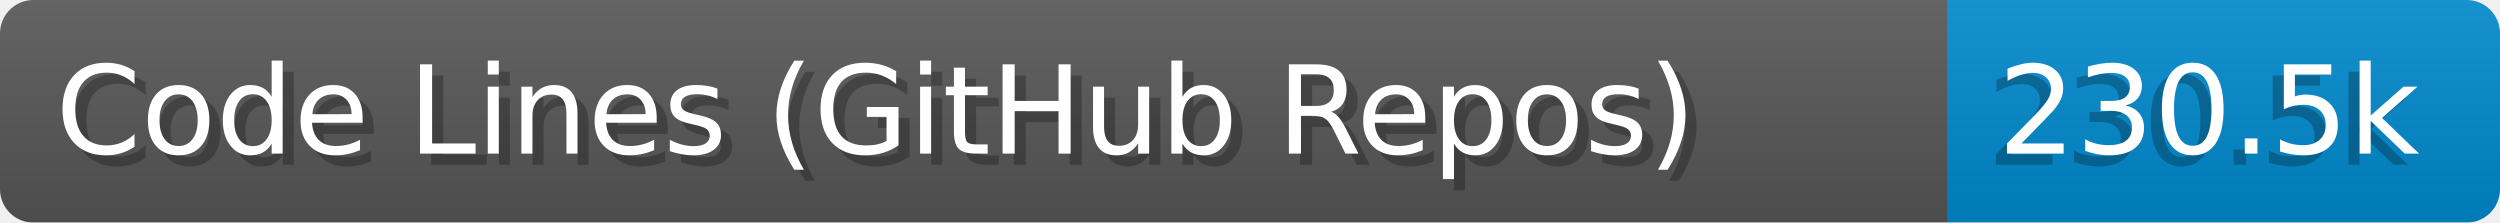
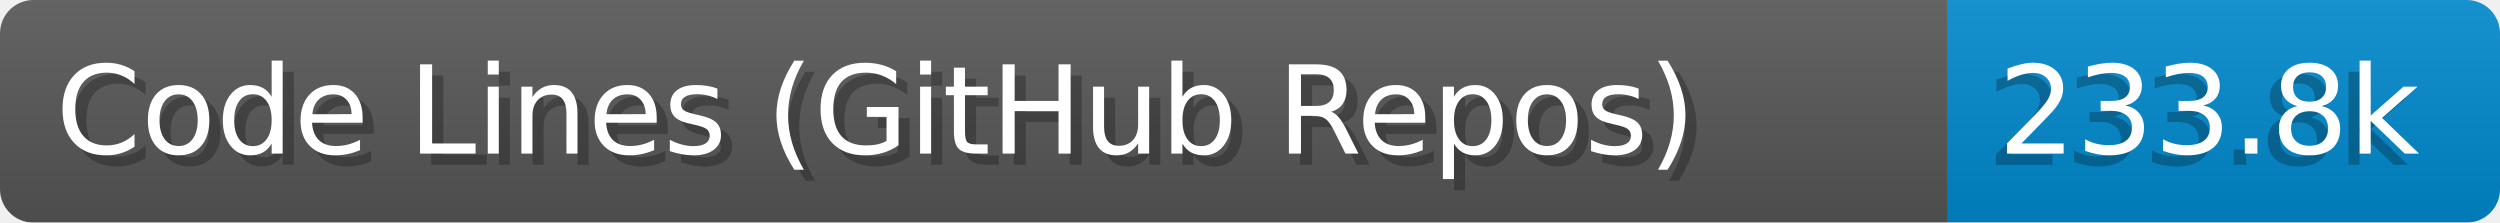
- <svg xmlns="http://www.w3.org/2000/svg" width="224.6" height="20" viewBox="0 0 2246.0 200" role="img" aria-label="Code Lines (GitHub Repos): 230.5k">
+ <svg xmlns="http://www.w3.org/2000/svg" width="224.6" height="20" viewBox="0 0 2246.0 200" role="img" aria-label="Code Lines (GitHub Repos): 233.8k">
  <linearGradient id="a" x2="0" y2="100%">
    <stop offset="0" stop-opacity=".1" stop-color="#EEE" />
    <stop offset="1" stop-opacity=".1" />
  </linearGradient>
  <mask id="m">
    <rect width="2246.0" height="200" rx="30" fill="#FFF" />
  </mask>
  <g mask="url(#m)">
    <rect width="1750.0" height="200" fill="#555" />
    <rect width="496.0" height="200" fill="#08C" x="1750.0" />
    <rect width="2246.0" height="200" fill="url(#a)" />
  </g>
  <g aria-hidden="true" fill="#fff" text-anchor="start" font-family="Verdana,DejaVu Sans,sans-serif" font-size="110">
    <text x="60" y="148" textLength="1650.0" fill="#000" opacity="0.25">Code Lines (GitHub Repos)</text>
    <text x="50" y="138" textLength="1650.0">Code Lines (GitHub Repos)</text>
-     <text x="1785.0" y="148" textLength="396.0" fill="#000" opacity="0.25">230.5k</text>
-     <text x="1795.0" y="138" textLength="396.0">230.5k</text>
+     <text x="1785.0" y="148" textLength="396.0" fill="#000" opacity="0.25">233.8k</text>
+     <text x="1795.0" y="138" textLength="396.0">233.8k</text>
  </g>
</svg>
